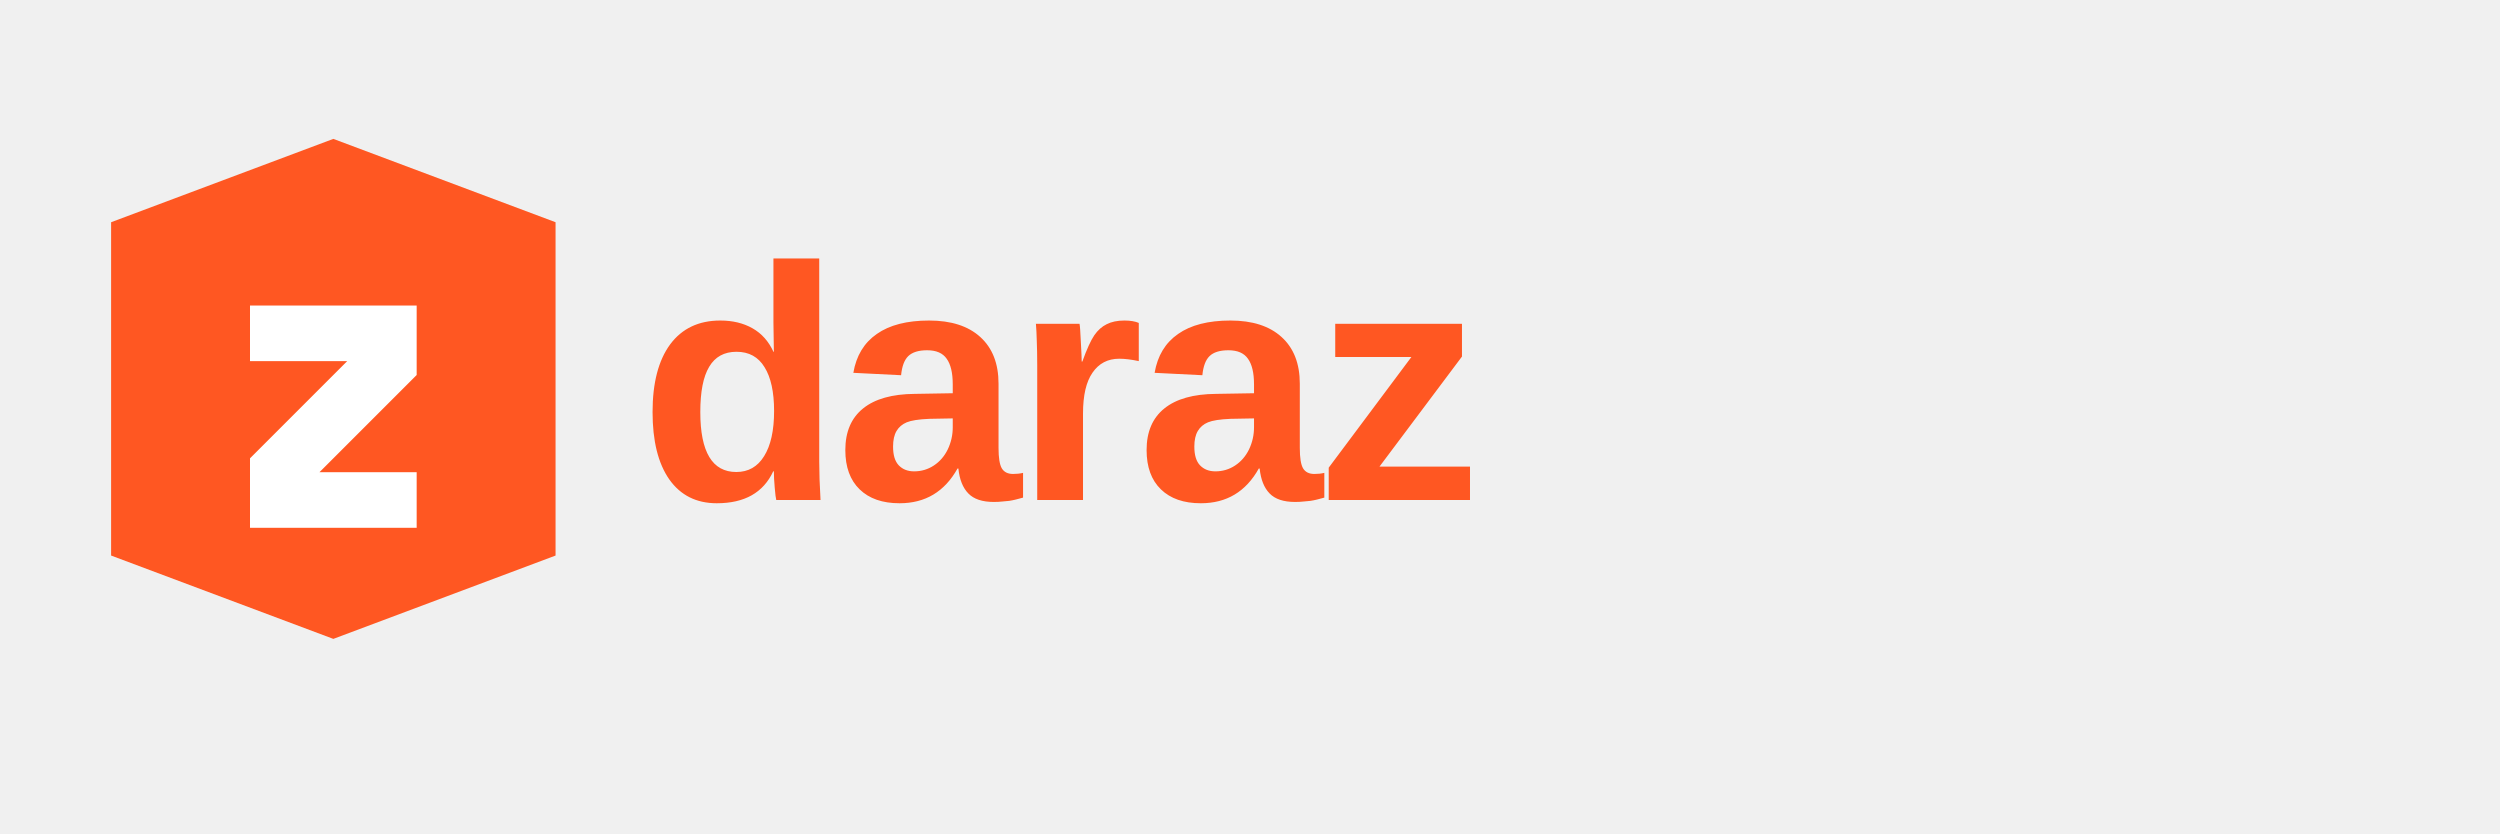
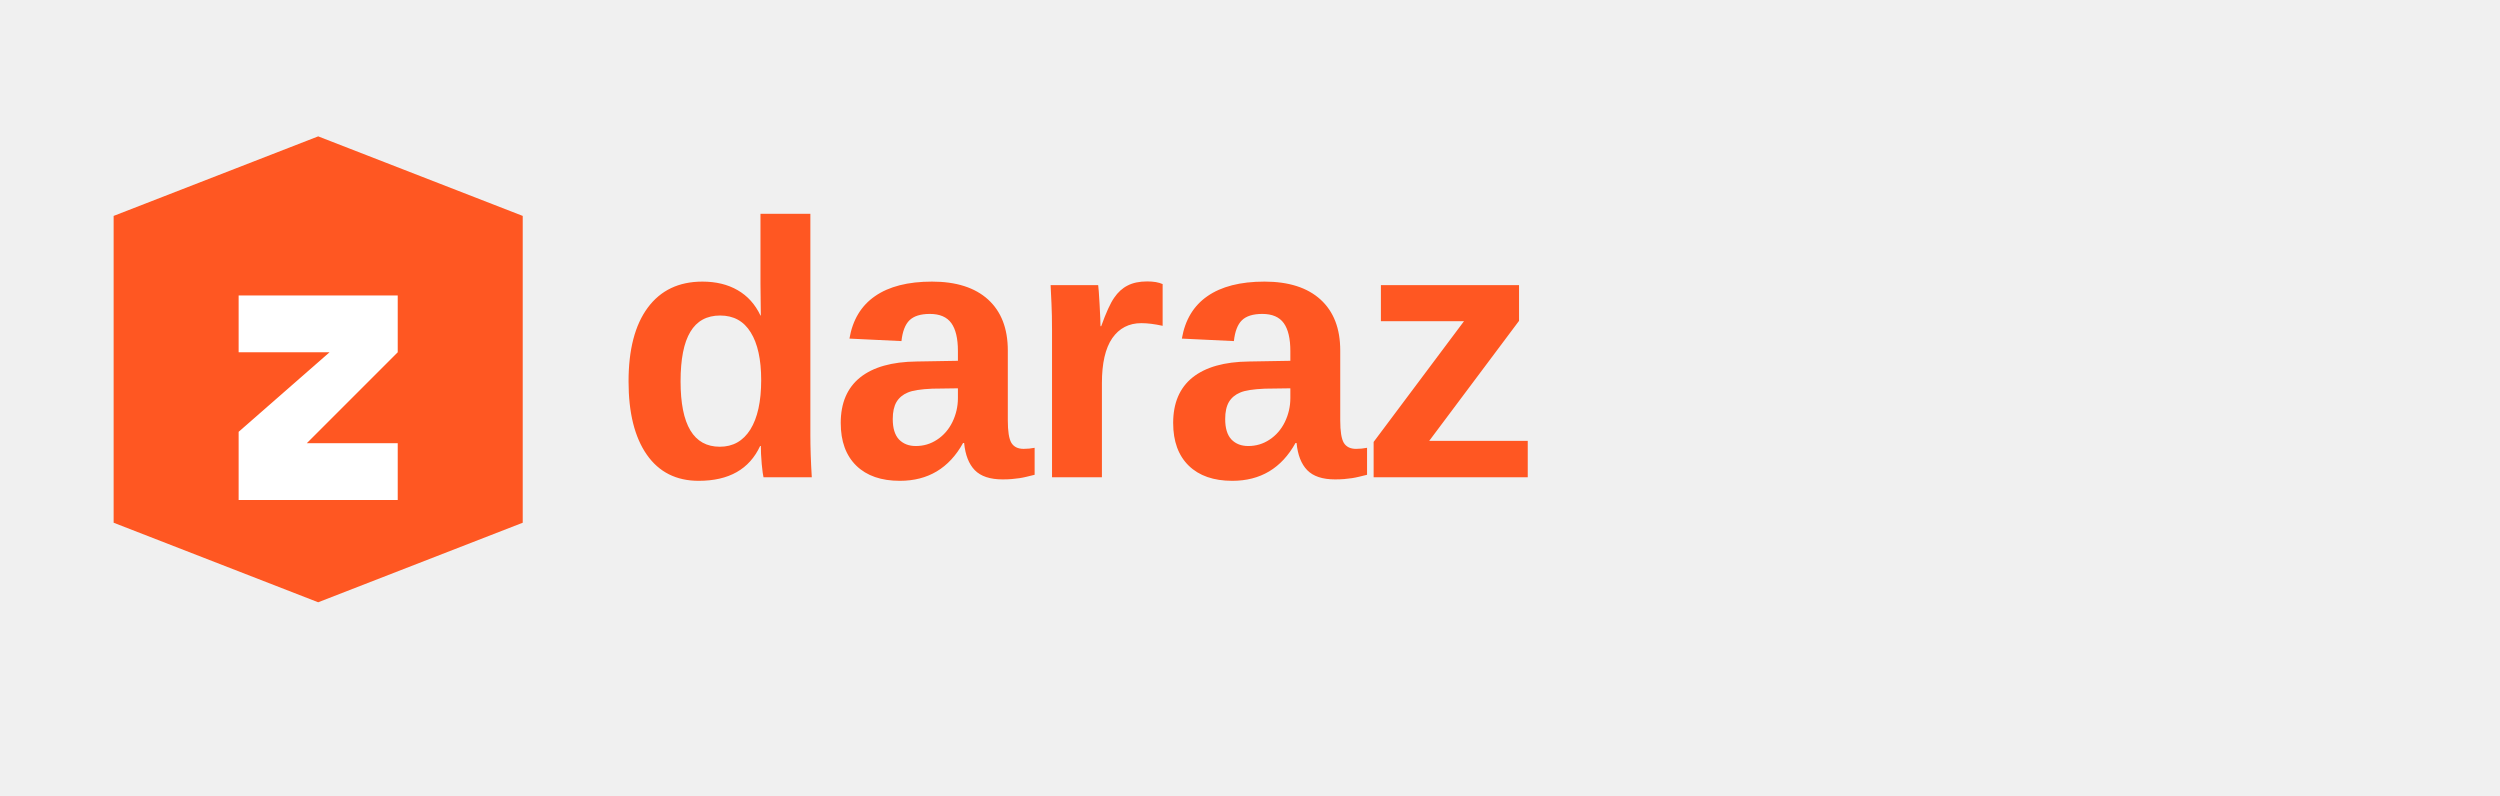
- <svg xmlns="http://www.w3.org/2000/svg" viewBox="0 0 180 60" width="100%" height="100%">
-   <g transform="translate(8, 10)">
-     <path d="M 0 6 L 16 0 L 32 6 L 32 30 L 16 36 L 0 30 Z" fill="#FF5722" />
-     <path d="M 10 12 L 22 12 L 22 17 L 15 24 L 22 24 L 22 28 L 10 28 L 10 23 L 17 16 L 10 16 Z" fill="#FFFFFF" />
+ <svg xmlns="http://www.w3.org/2000/svg" viewBox="0 0 220 70" width="100%" height="100%">
+   <g transform="translate(10, 12)">
+     <path d="M 0 7 L 18 0 L 36 7 L 36 34 L 18 41 L 0 34 Z" fill="#FF5722" />
+     <path d="M 11 14 L 25 14 L 25 19 L 17 27 L 25 27 L 25 32 L 11 32 L 11 26 L 19 19 L 11 19 Z" fill="#FFFFFF" />
  </g>
-   <text x="46" y="36" font-family="Arial, sans-serif" font-weight="900" font-size="24" fill="#FF5722" letter-spacing="-0.5">daraz</text>
+   <text x="54" y="42" font-family="Arial, sans-serif" font-weight="900" font-size="32" fill="#FF5722" letter-spacing="-0.5">daraz</text>
</svg>
